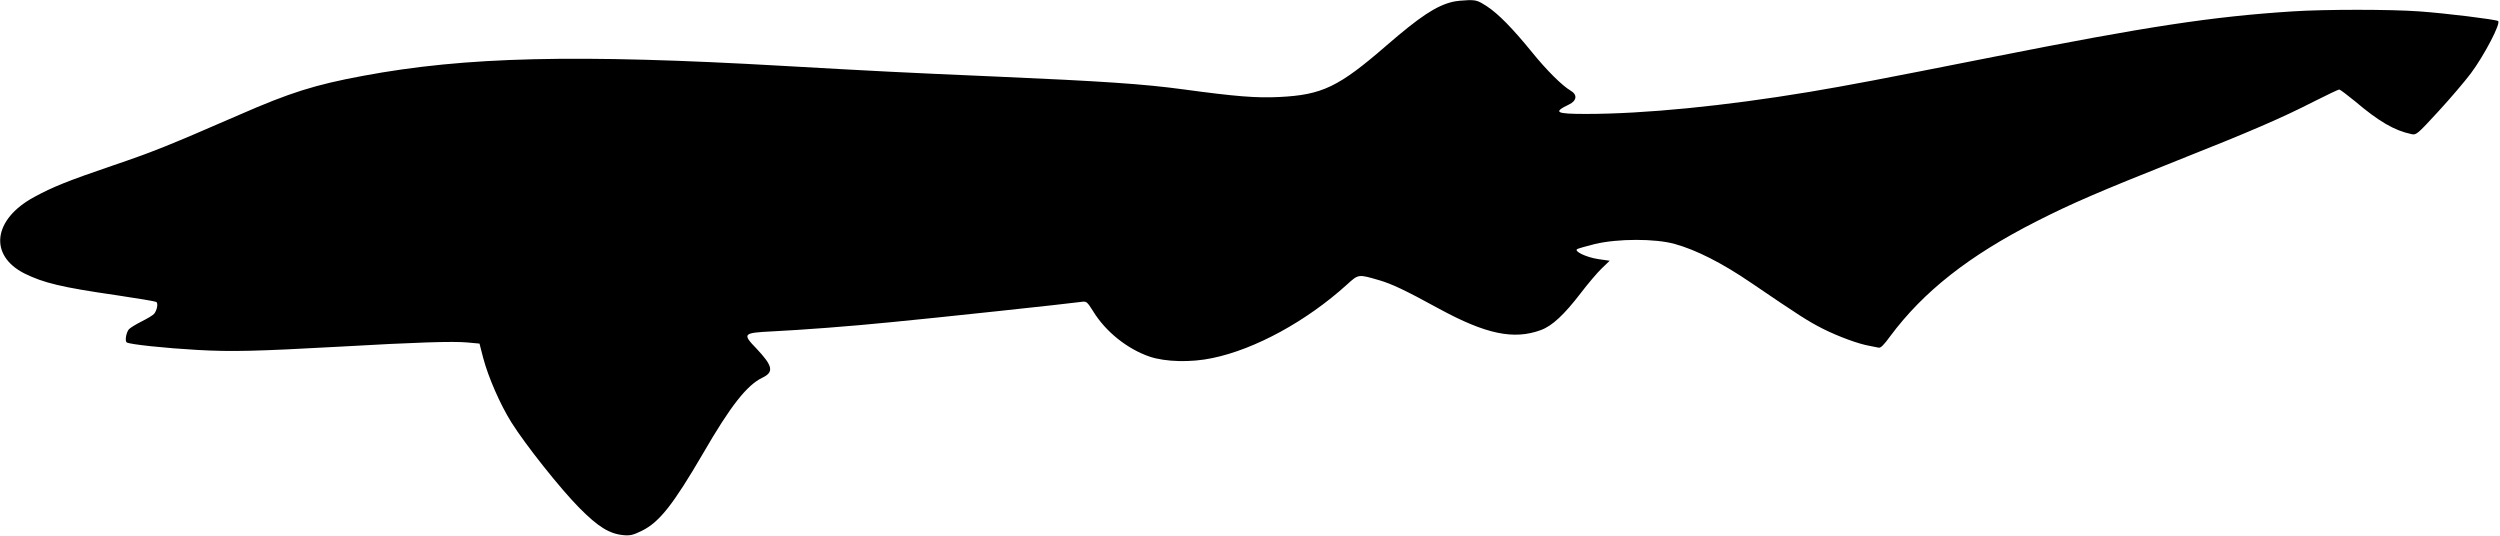
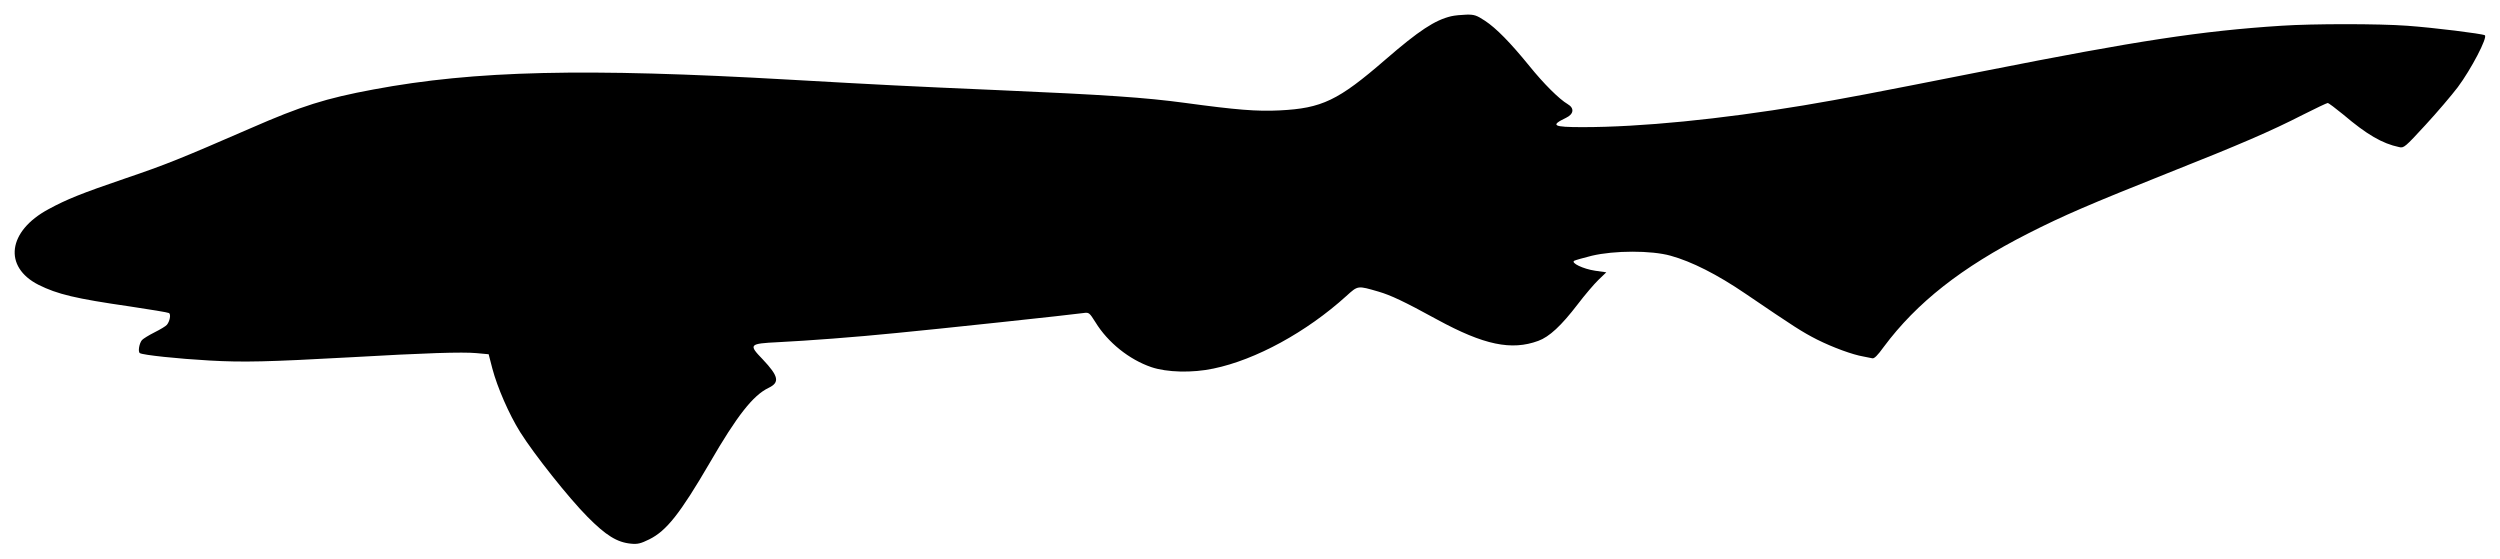
- <svg xmlns="http://www.w3.org/2000/svg" version="1.0" width="1536pt" height="329pt" viewBox="0 0 1536 329" preserveAspectRatio="xMidYMid meet">
+ <svg xmlns="http://www.w3.org/2000/svg" version="1.0" viewBox="-9 -8.993 1553.25 346.986" preserveAspectRatio="xMidYMid meet">
  <g transform="translate(0,329) scale(0.1,-0.1)" fill="#000000" stroke="none">
    <path d="M8926 3279 c-101 -24 -200 -89 -408 -269 -294 -255 -395 -303 -658 -316 -140 -7 -267 3 -590 47 -244 33 -493 50 -1160 79 -558 24 -733 33 -1295 65 -1274 73 -1954 57 -2585 -61 -296 -55 -448 -103 -761 -240 -437 -190 -531 -228 -782 -313 -272 -93 -362 -129 -476 -191 -253 -136 -282 -358 -61 -470 117 -58 227 -85 567 -134 127 -19 236 -37 243 -41 13 -8 5 -51 -13 -73 -6 -8 -41 -29 -77 -47 -36 -18 -71 -40 -78 -48 -17 -20 -26 -73 -13 -81 19 -12 236 -35 433 -46 212 -12 362 -8 873 20 471 27 697 34 785 26 l76 -7 23 -89 c31 -117 103 -283 173 -395 88 -140 302 -409 418 -526 115 -116 184 -159 271 -167 41 -4 60 1 113 27 107 53 191 159 376 476 169 292 269 419 365 465 71 34 63 72 -36 177 -90 93 -85 98 96 107 181 9 477 31 735 57 224 21 1103 115 1161 124 35 5 37 3 75 -57 77 -126 210 -232 347 -279 97 -33 255 -37 386 -9 262 54 579 227 826 451 73 66 69 65 200 27 75 -22 157 -60 365 -174 290 -158 461 -193 627 -132 69 25 143 94 245 227 44 58 103 127 129 152 l49 47 -70 10 c-74 11 -153 49 -129 62 8 4 57 18 109 31 139 33 369 34 490 0 130 -36 289 -116 465 -236 306 -208 351 -237 445 -285 98 -49 221 -94 287 -105 21 -4 46 -9 55 -11 12 -4 33 17 72 71 204 274 483 494 896 704 220 112 386 183 870 376 449 178 641 261 838 362 79 40 149 73 154 73 6 0 49 -33 97 -72 146 -124 242 -180 347 -202 29 -7 36 -1 163 137 73 79 163 185 201 235 83 111 188 312 168 323 -19 10 -316 47 -483 59 -177 13 -584 13 -780 0 -497 -32 -896 -93 -1840 -280 -738 -146 -865 -170 -1130 -215 -517 -86 -1011 -135 -1372 -135 -185 0 -203 10 -103 58 48 23 53 60 10 85 -53 31 -150 128 -238 237 -118 145 -206 235 -276 281 -52 34 -66 39 -115 38 -31 -1 -74 -5 -95 -10z" />
  </g>
</svg>
